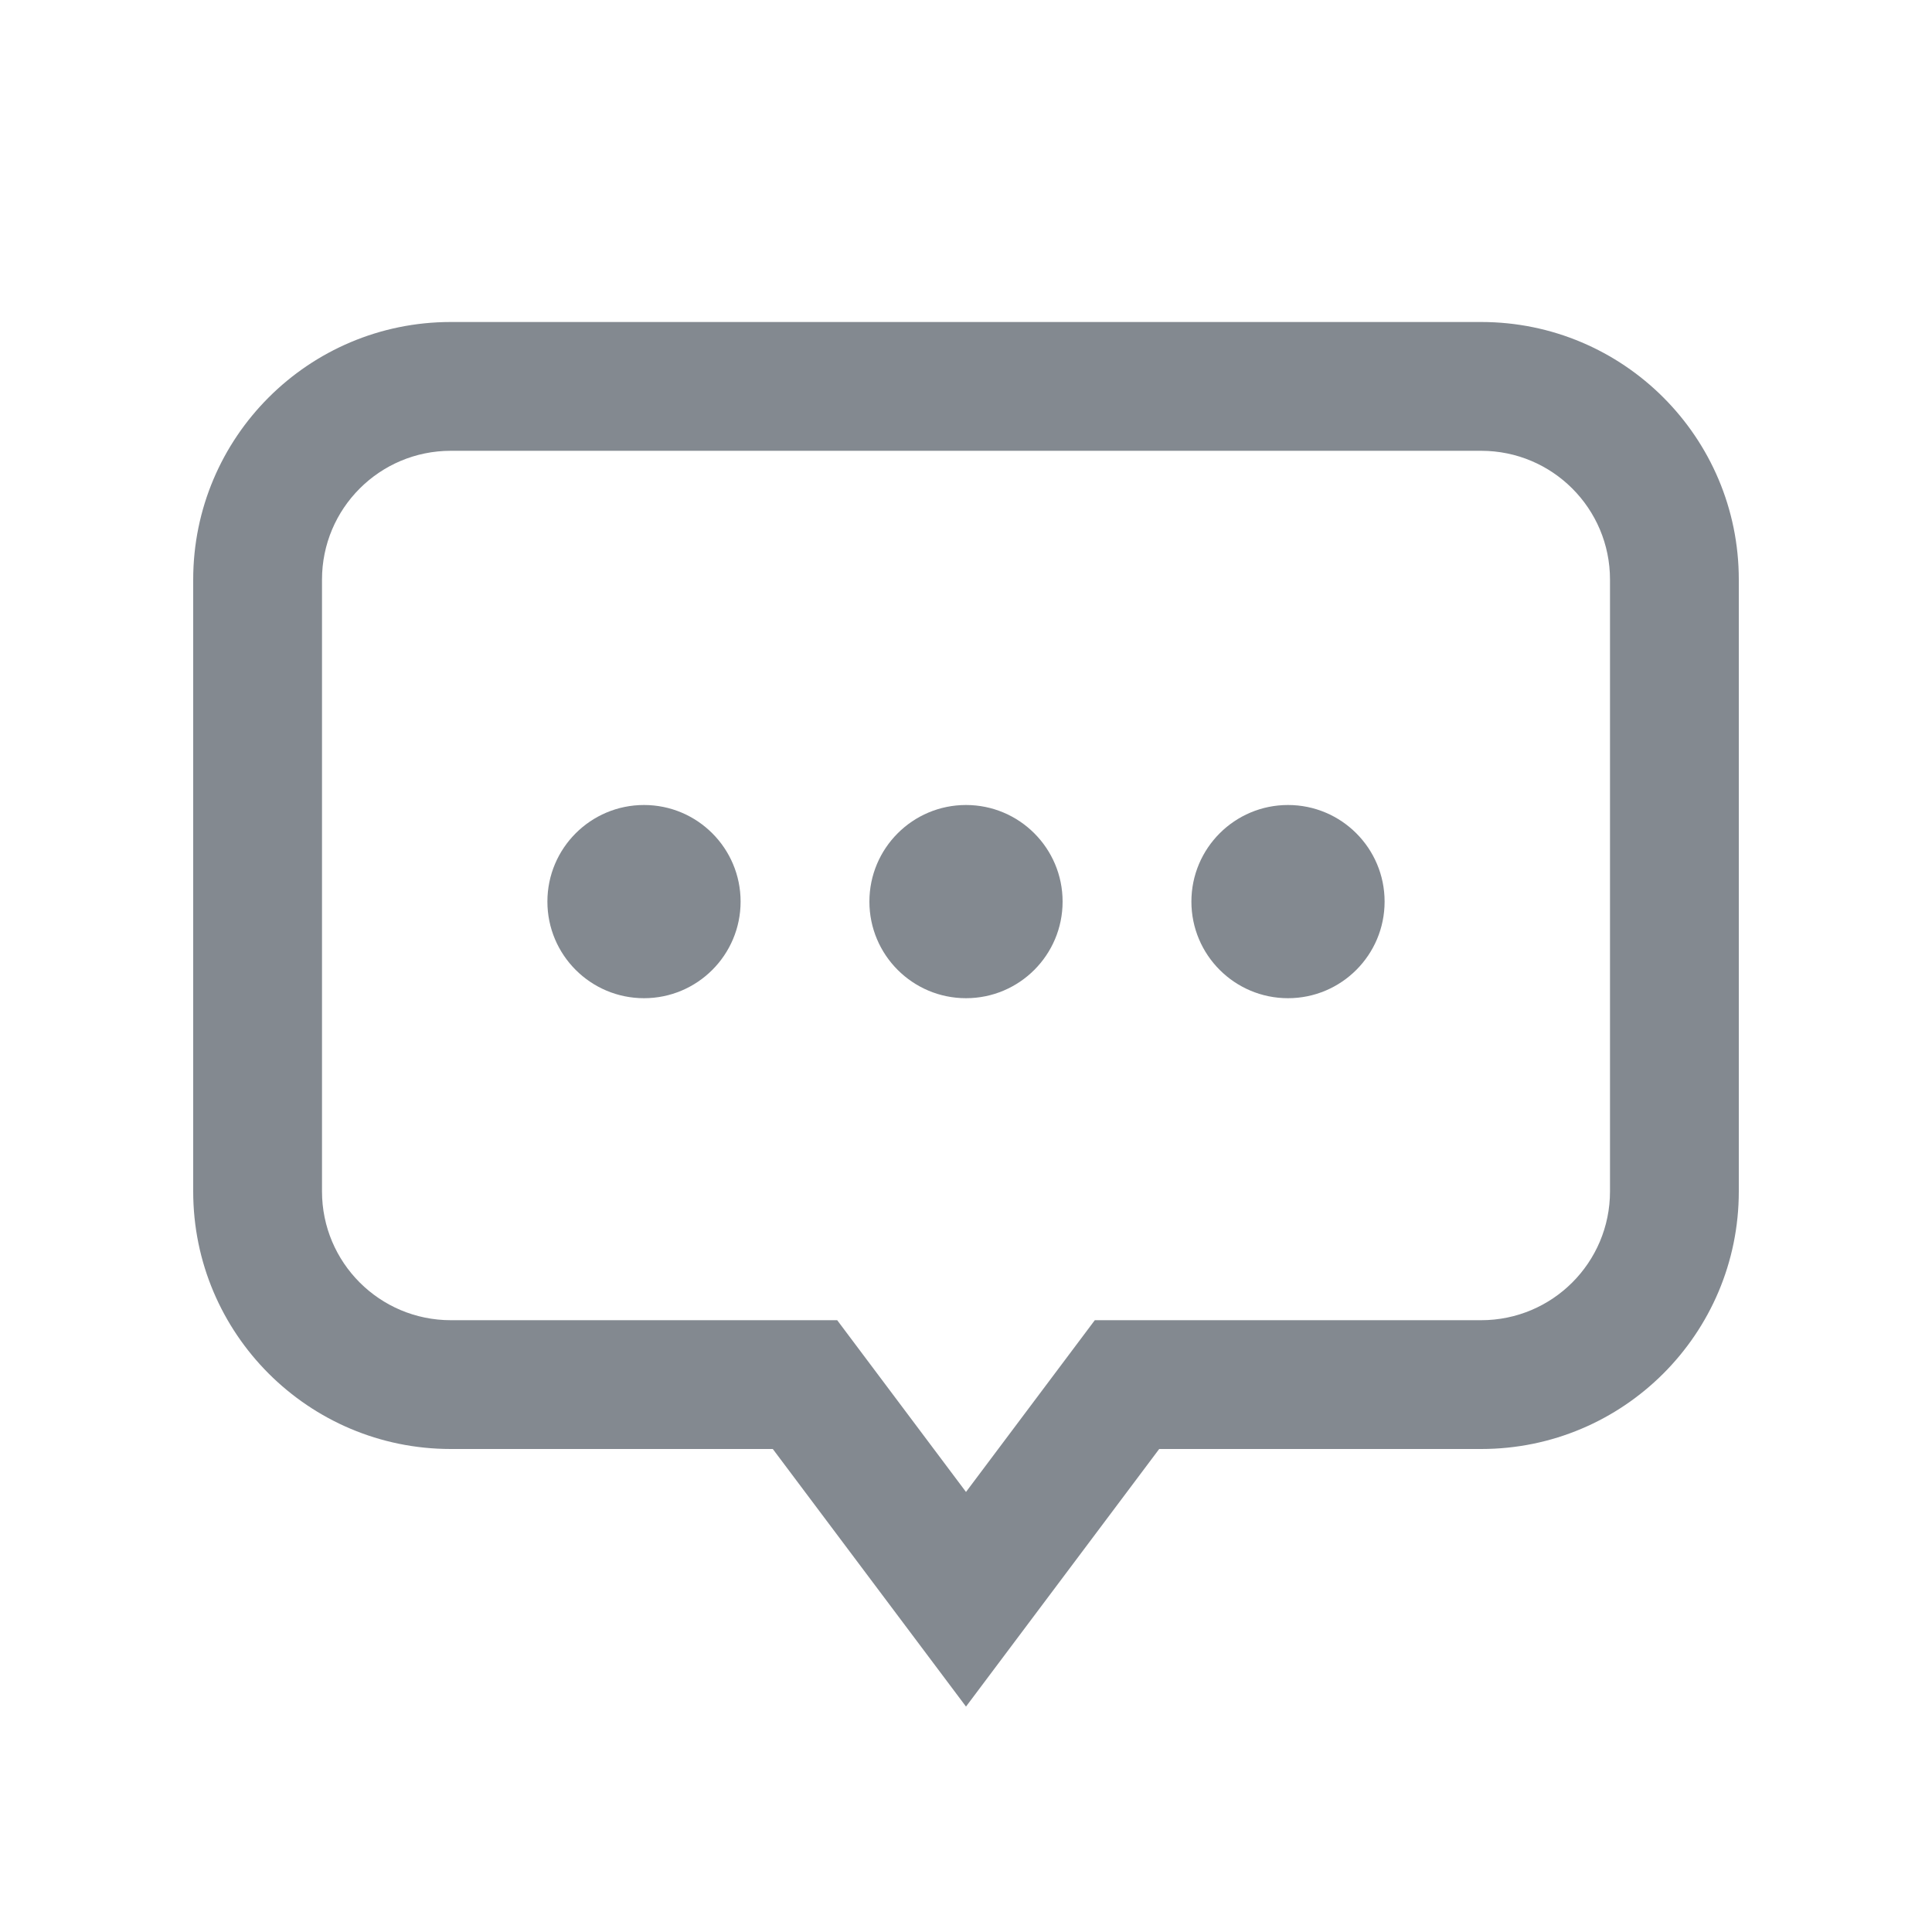
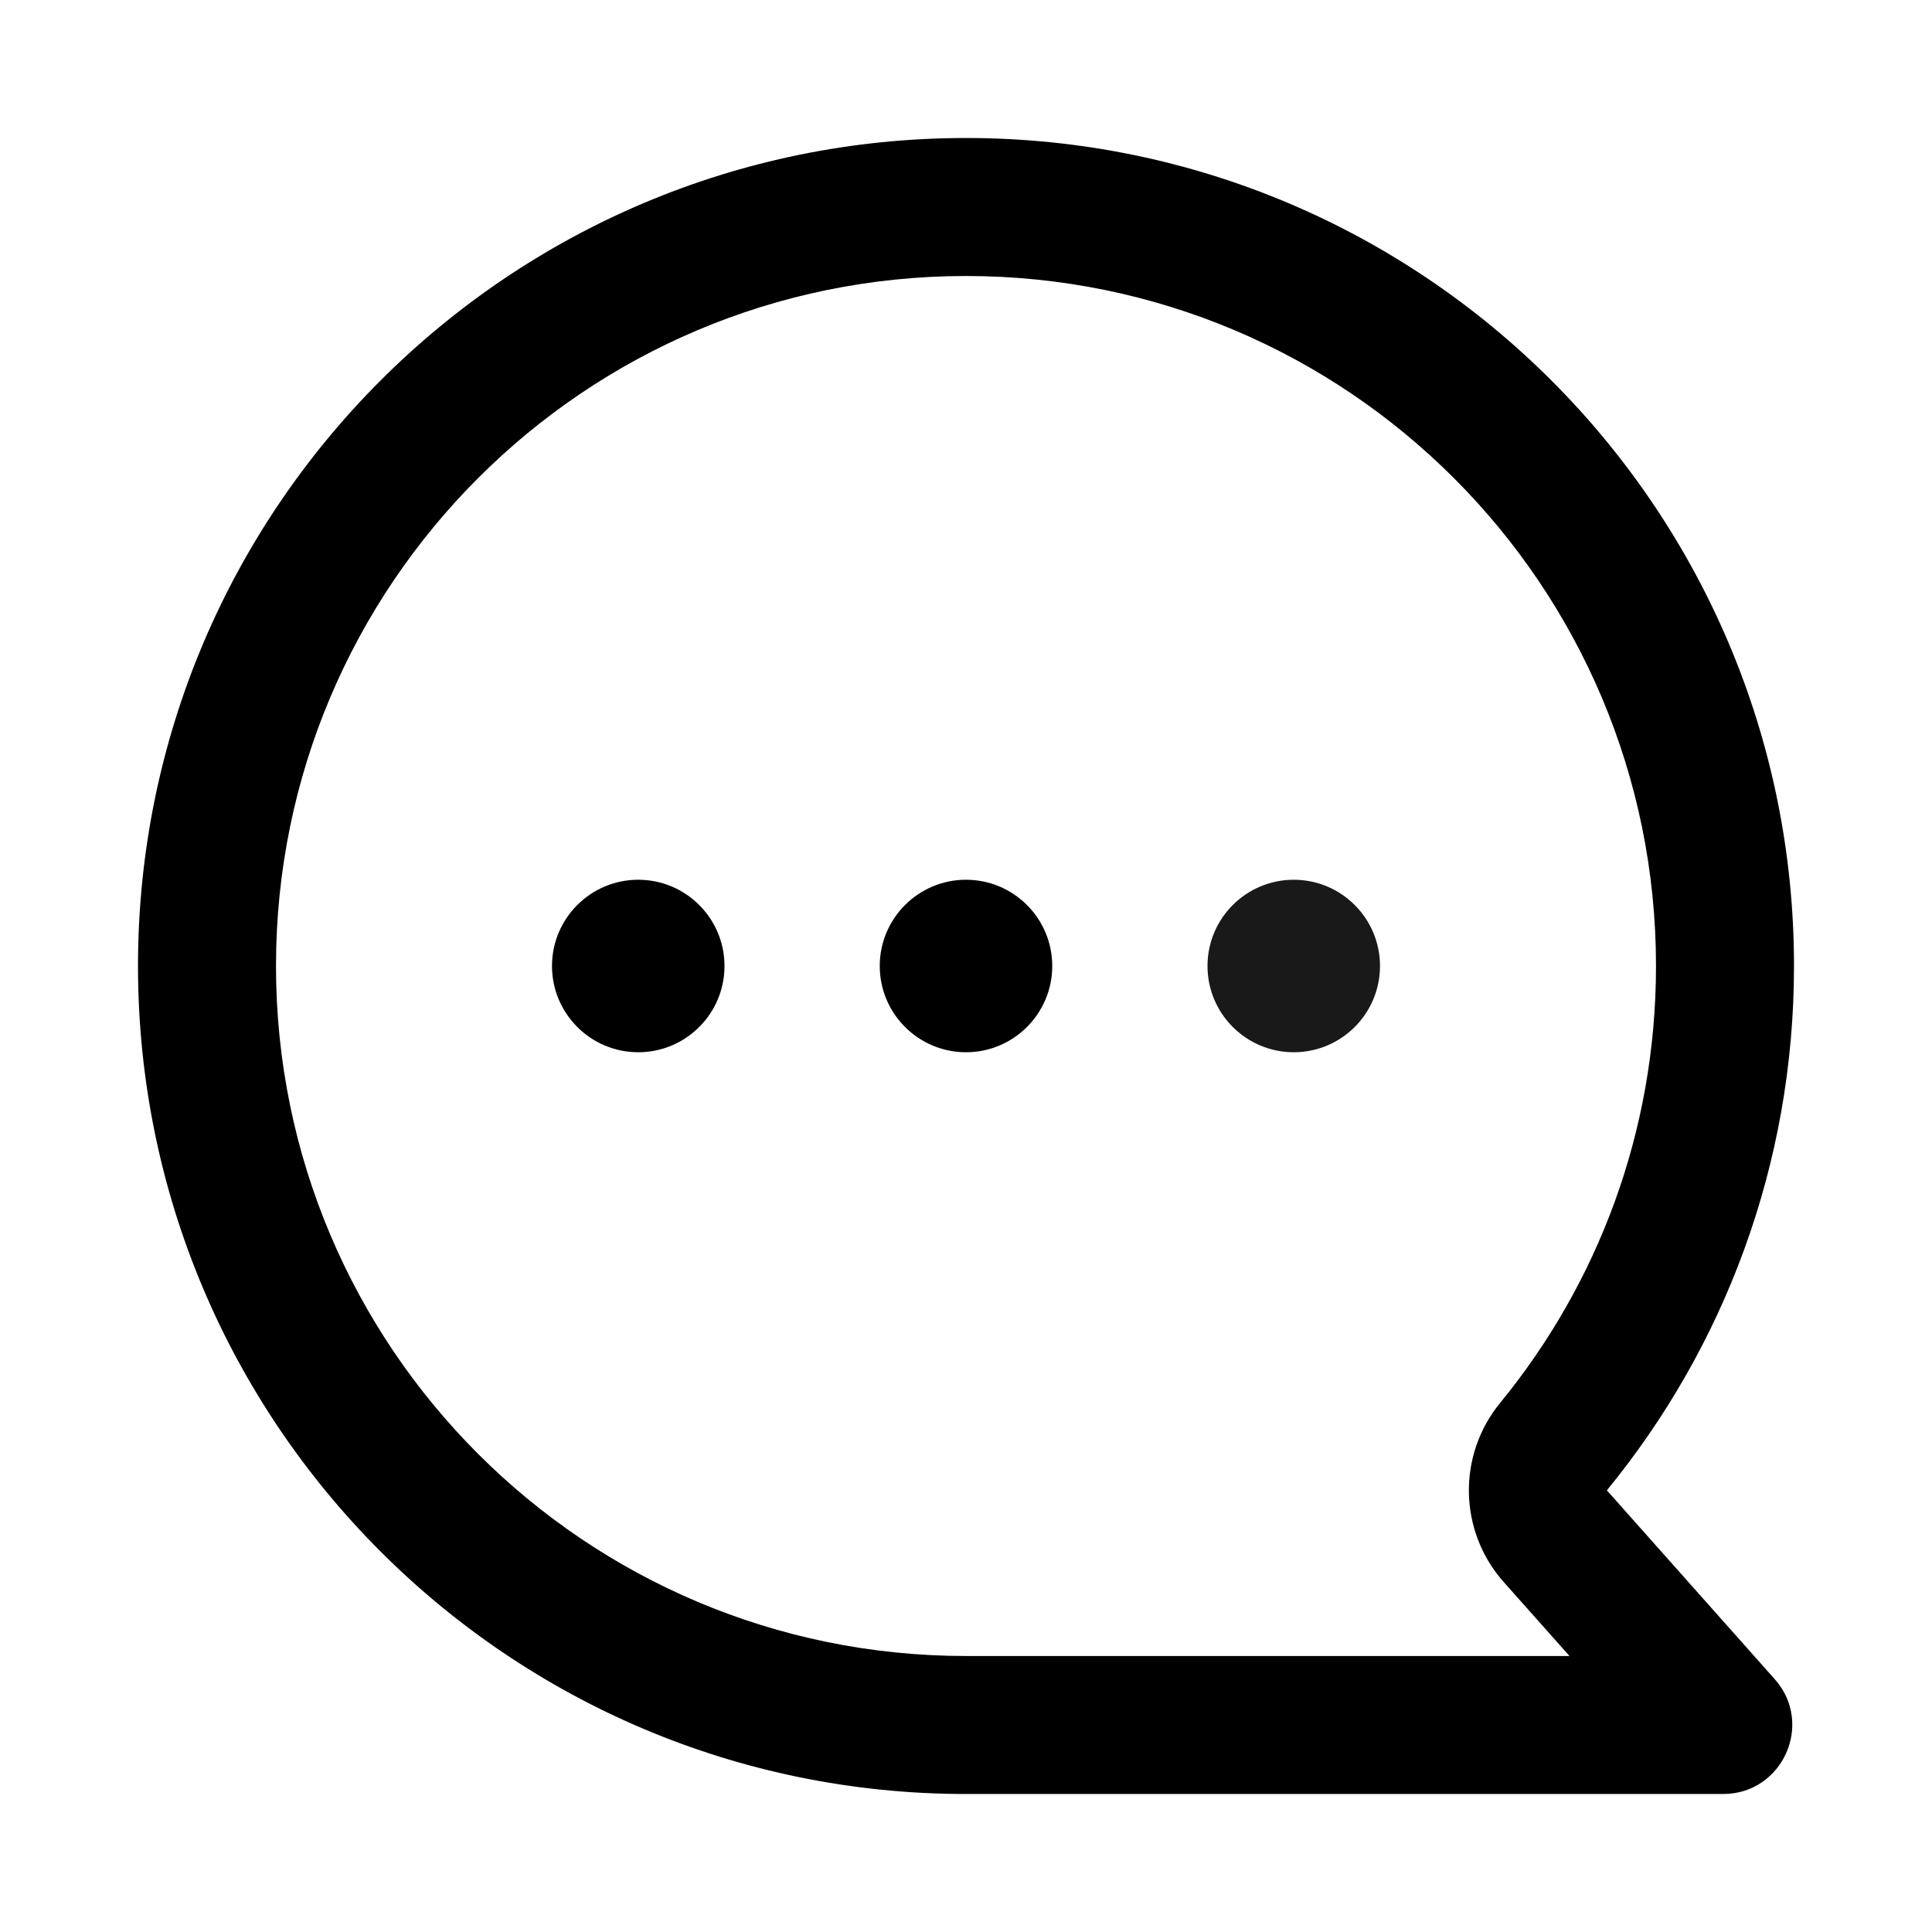
- <svg xmlns="http://www.w3.org/2000/svg" width="30" height="30" viewBox="0 0 30 30" fill="#838990">
-   <path fill-rule="evenodd" clip-rule="evenodd" d="M13 20.5L15 23.167L17 20.5H23C24.105 20.5 25 19.605 25 18.5V9C25 7.895 24.105 7 23 7H7C5.895 7 5 7.895 5 9V18.5C5 19.605 5.895 20.5 7 20.5H13ZM15 26.5L12 22.5H7C4.791 22.5 3 20.709 3 18.5V9C3 6.791 4.791 5 7 5H23C25.209 5 27 6.791 27 9V18.5C27 20.709 25.209 22.5 23 22.5H18L15 26.5Z" />
-   <circle cx="10" cy="14" r="1.5" />
-   <circle cx="15" cy="14" r="1.5" />
-   <circle cx="20" cy="14" r="1.5" />
+ <svg xmlns="http://www.w3.org/2000/svg" width="28" height="28" viewBox="0 0 28 28" fill="black">
+   <path fill-rule="evenodd" clip-rule="evenodd" d="M21.793 22.928C21.14 22.193 21.118 21.092 21.741 20.332C23.154 18.607 24 16.405 24 14C24 8.477 19.523 4 14 4C8.477 4 4 8.477 4 14C4 19.523 8.477 24 14 24H22.746L21.793 22.928ZM26 14C26 16.884 24.983 19.53 23.288 21.599L25.721 24.336C26.294 24.98 25.836 26 24.973 26H14C7.373 26 2 20.627 2 14C2 7.373 7.373 2 14 2C20.627 2 26 7.373 26 14Z" />
+   <path d="M10.5 14C10.5 14.69 9.94 15.25 9.25 15.25C8.56 15.25 8 14.69 8 14C8 13.31 8.56 12.75 9.25 12.75C9.94 12.75 10.5 13.31 10.5 14Z" />
+   <path d="M15.25 14C15.25 14.69 14.69 15.25 14 15.25C13.31 15.25 12.75 14.69 12.75 14C12.75 13.31 13.31 12.75 14 12.75C14.69 12.75 15.25 13.31 15.25 14Z" />
+   <path opacity="0.9" d="M20 14C20 14.69 19.44 15.25 18.75 15.25C18.06 15.25 17.5 14.69 17.5 14C17.5 13.31 18.06 12.75 18.75 12.75C19.44 12.75 20 13.31 20 14Z" />
</svg>
